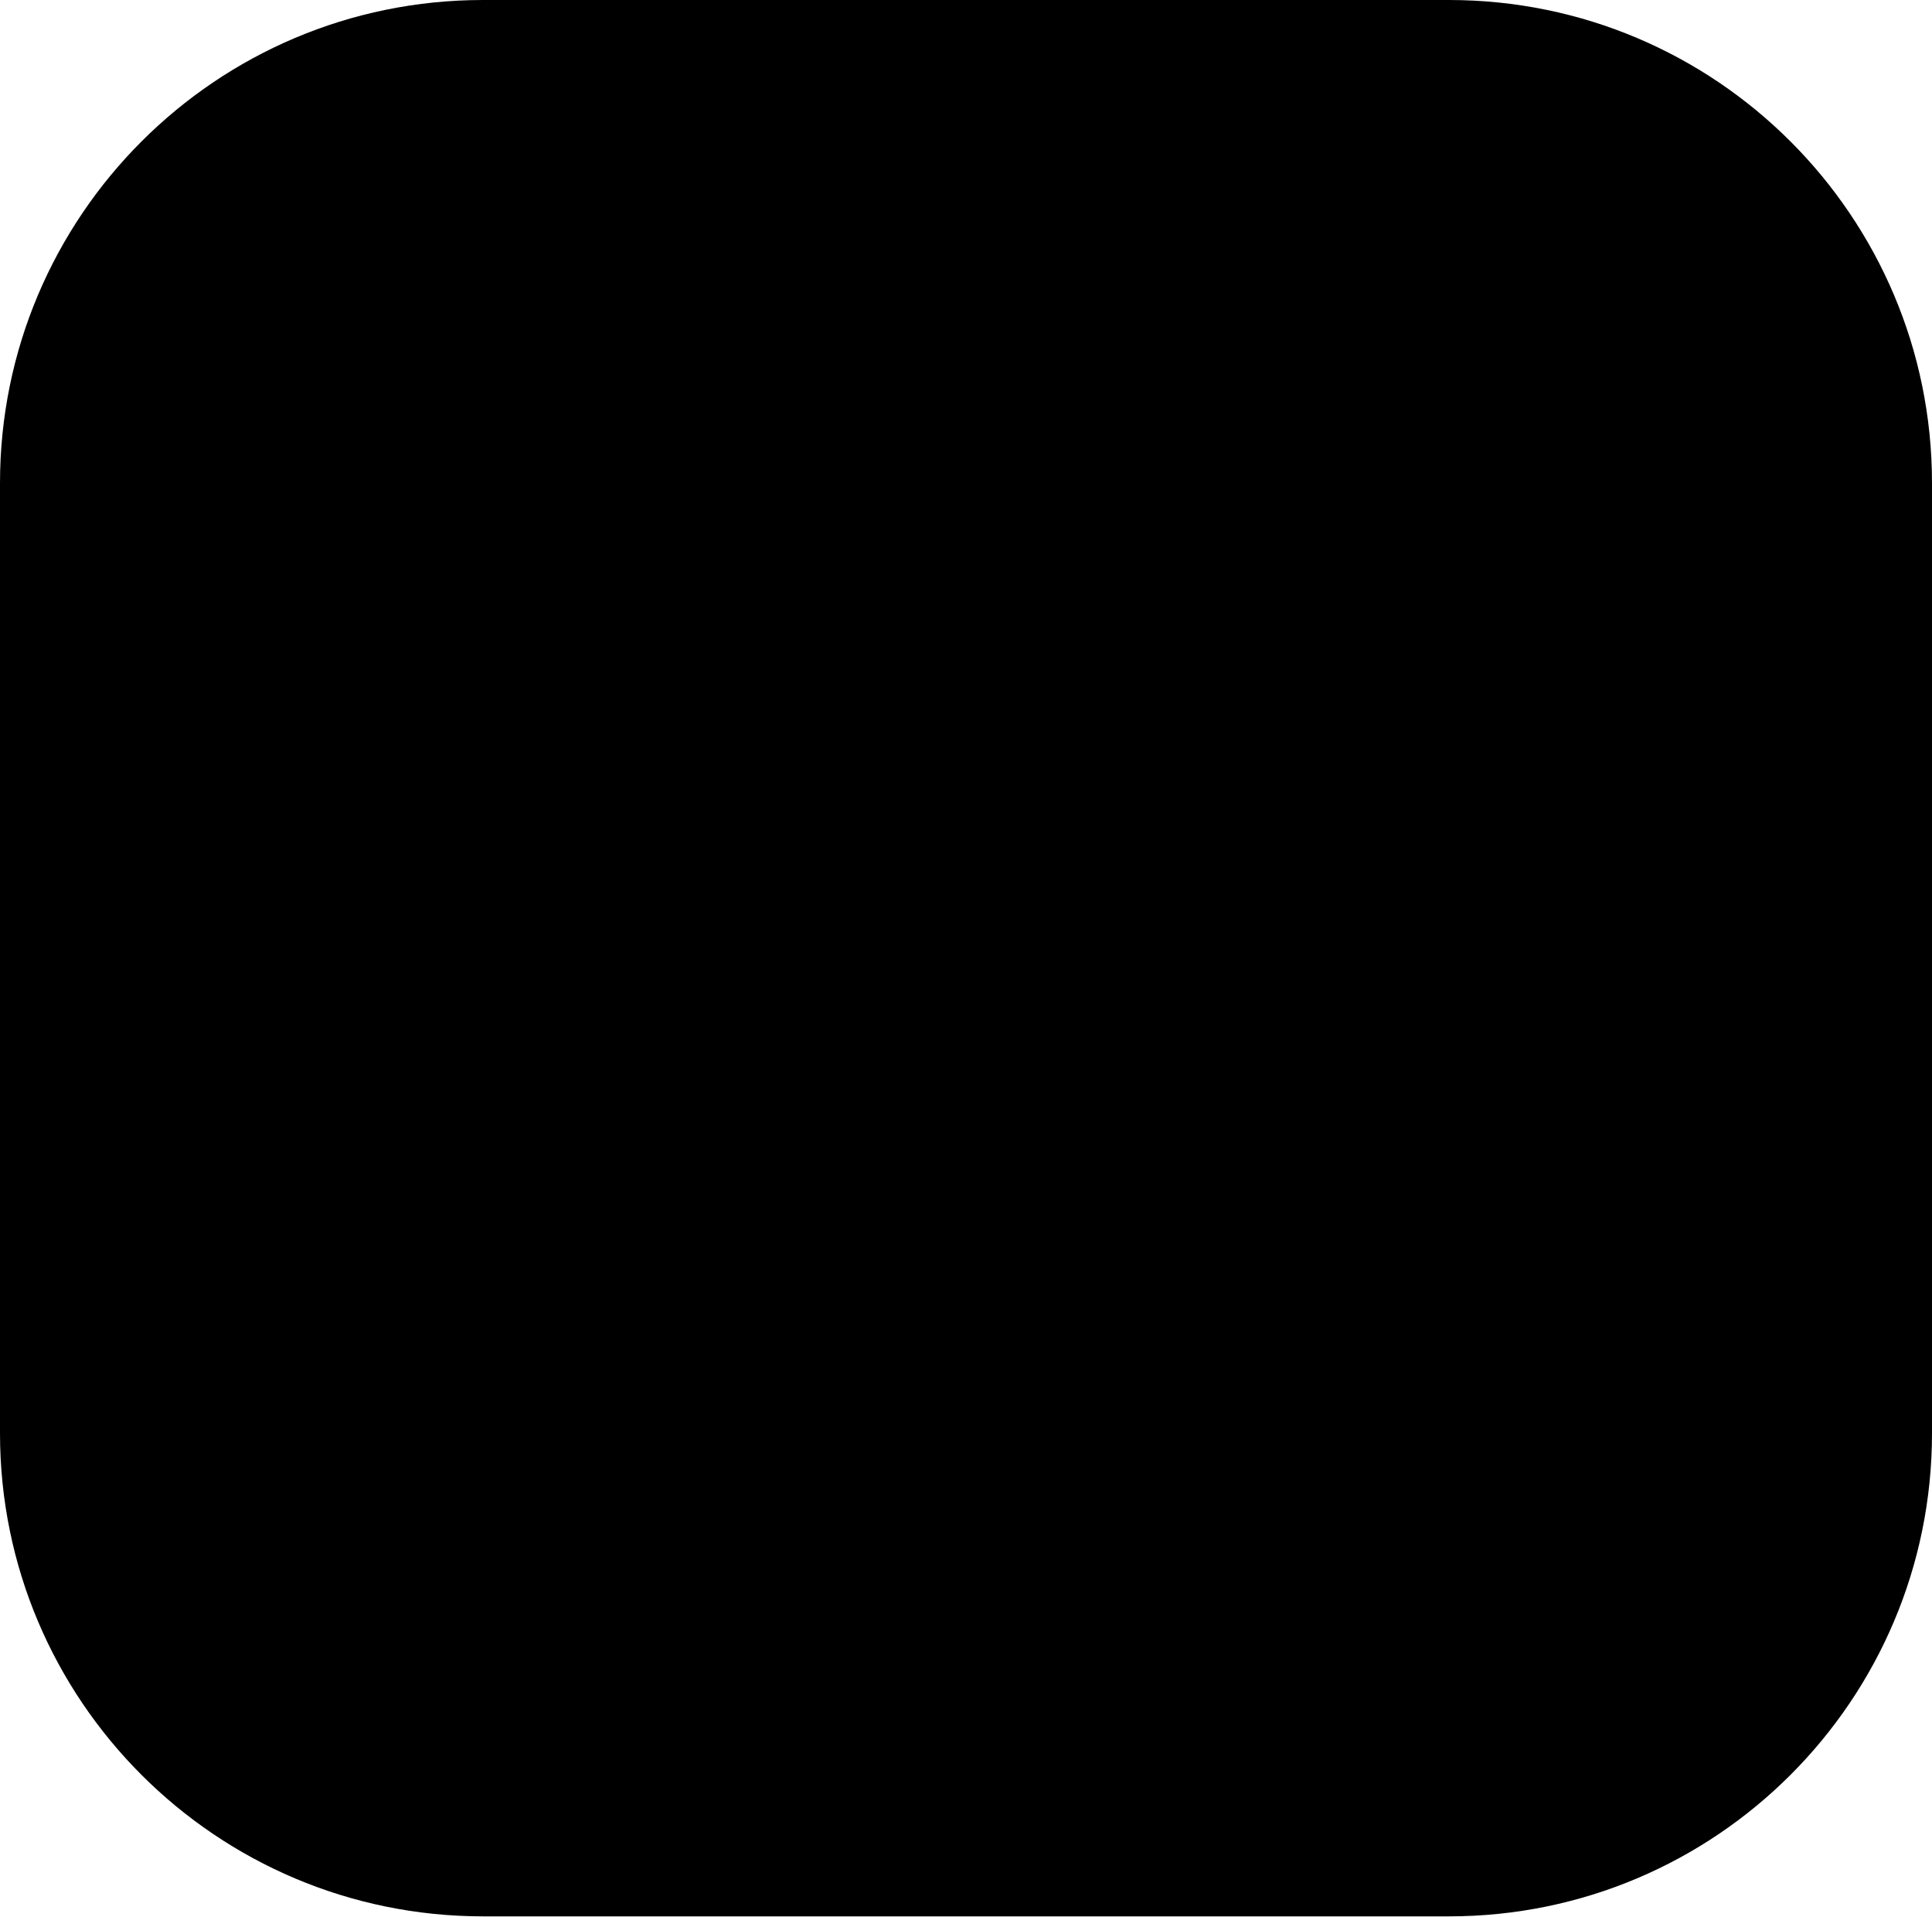
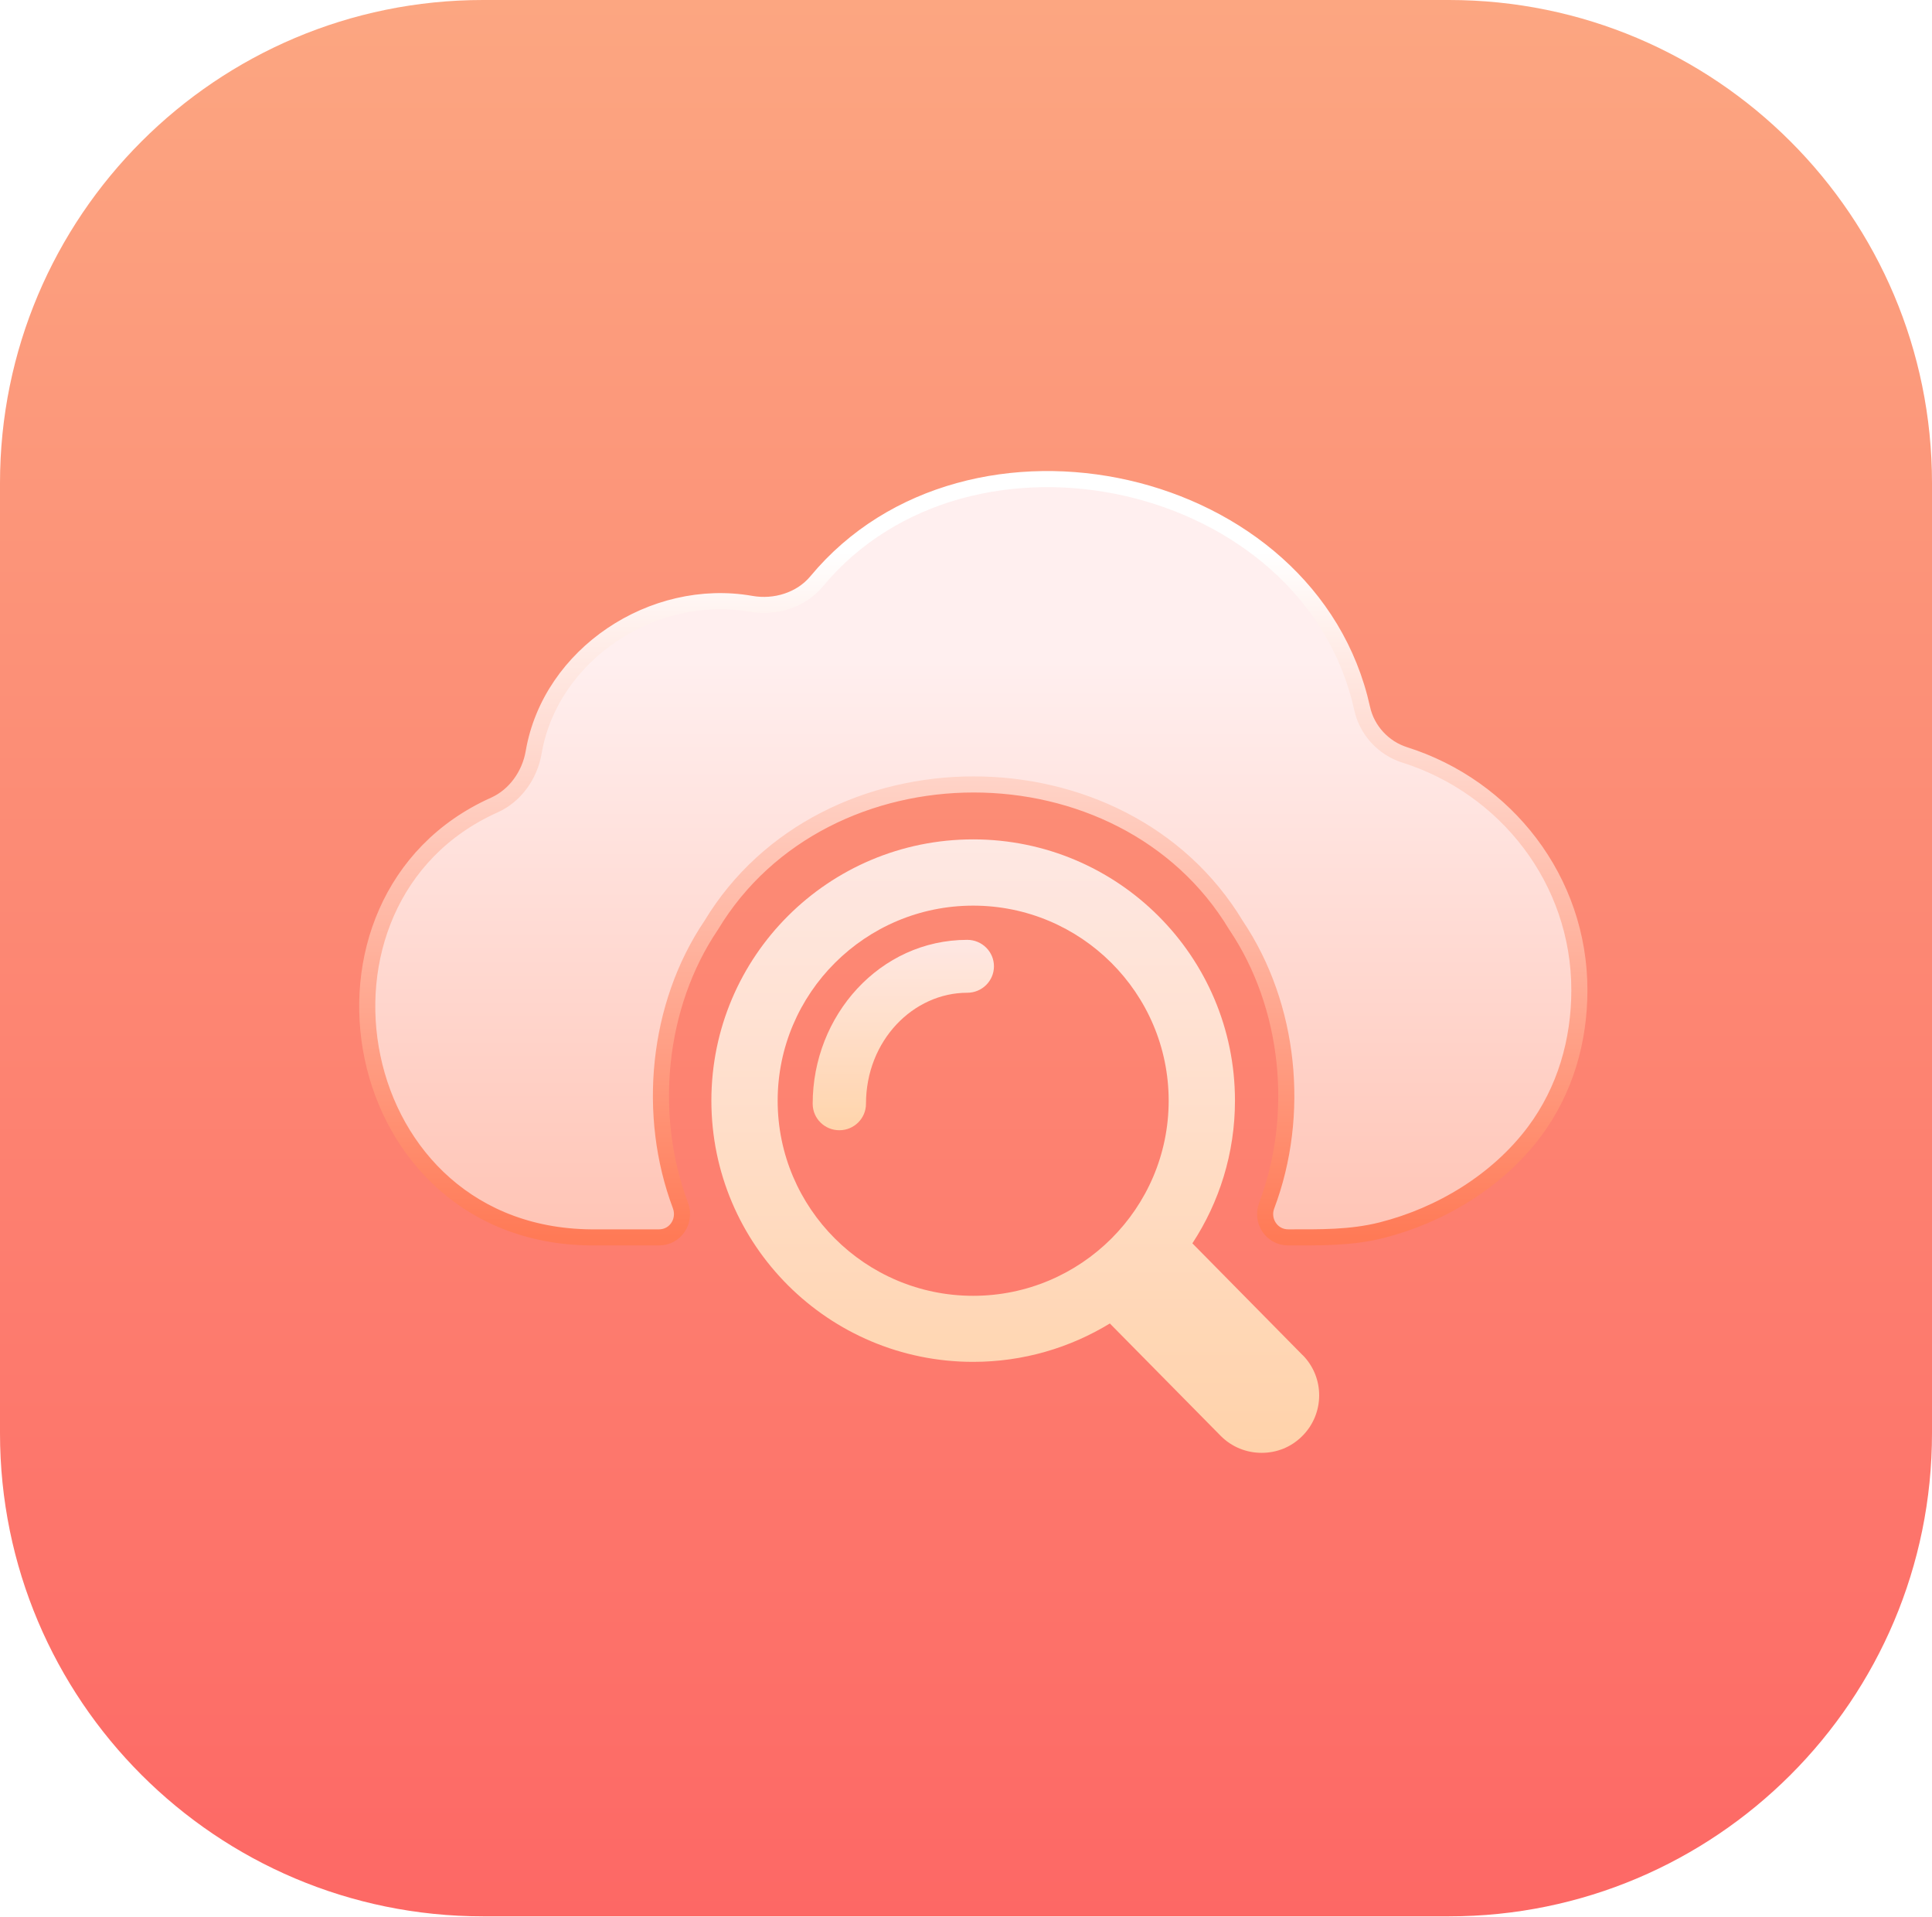
- <svg fill="none" viewBox="0 0 120 119">
-   <path fill="#F5F5F5" d="M0 0h120v119H0z" />
-   <g clipPath="url(#a)">
-     <path fill="white" d="M-878-230H562V794H-878z" />
-     <rect width="120" height="119" fill="url(#c)" rx="30" />
-     <path fill="url(#d)" stroke="url(#e)" d="M98.098 61.477c0 3.164-.883 6.228-2.787 8.786-2.29 3.065-5.821 5.197-9.5 6.129-1.934.486-3.829.446-5.802.446-1.022 0-1.696-1.031-1.33-1.983 2.113-5.603 1.469-12.386-1.913-17.404-7.022-11.662-25.567-11.642-32.589 0-3.381 4.998-4.016 11.81-1.914 17.404.357.962-.307 1.983-1.329 1.983h-3.907c-15.588.16-19.336-21.016-6.329-26.845 1.305-.584 2.206-1.864 2.448-3.274 1.044-6.094 7.42-10.294 13.503-9.223 1.494.264 3.104-.228 4.073-1.396 9.446-11.375 30.668-6.697 33.886 7.903a3.93 3.93 0 0 0 2.638 2.873c6.301 1.993 10.852 7.777 10.852 14.601Z" />
-     <path fill="url(#f)" d="m80.908 84.15-6.847-6.942a16.1 16.1 0 0 0 2.644-8.863c0-8.96-7.279-16.222-16.26-16.222s-16.26 7.262-16.26 16.222 7.279 16.223 16.26 16.223c3.11 0 6.016-.875 8.49-2.384l6.874 6.968a3.56 3.56 0 0 0 2.553 1.065c.93 0 1.813-.34 2.507-1.025a3.563 3.563 0 0 0 .039-5.049zm-20.463-3.684c-6.696 0-12.143-5.433-12.143-12.114s5.447-12.115 12.143-12.115 12.143 5.434 12.143 12.115c0 6.68-5.446 12.114-12.143 12.114" opacity=".8" />
-     <path fill="url(#g)" d="M50.477 68.543c0-5.494 4.18-10.18 9.603-10.18.915 0 1.656.735 1.656 1.642s-.741 1.642-1.656 1.642c-3.35 0-6.291 2.963-6.291 6.896 0 .907-.742 1.642-1.656 1.642a1.65 1.65 0 0 1-1.656-1.642" opacity=".8" />
+ <svg xmlns="http://www.w3.org/2000/svg" width="120" height="119" viewBox="0 0 120 119" fill="none">
+   <rect width="120" height="119" fill="#F5F5F5" />
+   <g clip-path="url(#clip0_0_1)">
+     <rect width="1440" height="1024" transform="translate(-878 -230)" fill="url(#paint0_linear_0_1)" />
+     <rect width="1440" height="1024" transform="translate(-878 -230)" fill="white" />
+     <rect width="120" height="119" rx="30" fill="url(#paint1_linear_0_1)" />
+     <path d="M98.098 61.477C98.098 64.641 97.215 67.705 95.311 70.263C93.02 73.328 89.49 75.46 85.811 76.392C83.877 76.878 81.982 76.838 80.009 76.838C78.987 76.838 78.313 75.807 78.68 74.855C80.792 69.252 80.148 62.469 76.766 57.451C69.744 45.789 51.199 45.809 44.177 57.451C40.796 62.449 40.161 69.262 42.263 74.855C42.62 75.817 41.956 76.838 40.934 76.838H37.027C21.439 76.998 17.691 55.822 30.698 49.993C32.003 49.409 32.904 48.129 33.146 46.719C34.19 40.625 40.567 36.425 46.649 37.496C48.143 37.76 49.753 37.268 50.722 36.1C60.168 24.725 81.39 29.403 84.608 44.003C84.905 45.352 85.929 46.459 87.246 46.876C93.547 48.869 98.098 54.653 98.098 61.477Z" fill="url(#paint2_linear_0_1)" stroke="url(#paint3_linear_0_1)" />
+     <path opacity="0.8" d="M80.908 84.15L74.061 77.208C75.73 74.661 76.706 71.617 76.706 68.345C76.706 59.385 69.426 52.123 60.445 52.123C51.464 52.123 44.185 59.385 44.185 68.345C44.185 77.306 51.464 84.568 60.445 84.568C63.554 84.568 66.461 83.693 68.935 82.184L75.809 89.152C76.509 89.864 77.432 90.217 78.362 90.217C79.291 90.217 80.175 89.877 80.869 89.192C82.276 87.807 82.296 85.547 80.908 84.143V84.15ZM60.445 80.466C53.749 80.466 48.302 75.033 48.302 68.352C48.302 61.671 53.749 56.237 60.445 56.237C67.142 56.237 72.588 61.671 72.588 68.352C72.588 75.033 67.142 80.466 60.445 80.466Z" fill="url(#paint4_linear_0_1)" />
+     <path opacity="0.8" d="M50.477 68.543C50.477 63.049 54.657 58.362 60.08 58.362C60.995 58.362 61.736 59.098 61.736 60.005C61.736 60.911 60.995 61.647 60.08 61.647C56.73 61.647 53.788 64.61 53.788 68.543C53.788 69.45 53.047 70.185 52.133 70.185C51.218 70.185 50.477 69.45 50.477 68.543Z" fill="url(#paint5_linear_0_1)" />
  </g>
  <defs>
-     <linearGradient id="b" x1="19" x2="1412.5" y1="19.5" y2="1024" gradientUnits="userSpaceOnUse">
-       <stop stopColor="#2E7EEA" />
-       <stop offset="1" stopColor="#013F92" />
+     <linearGradient id="paint0_linear_0_1" x1="19" y1="19.5" x2="1412.5" y2="1024" gradientUnits="userSpaceOnUse">
+       <stop stop-color="#2E7EEA" />
+       <stop offset="1" stop-color="#013F92" />
    </linearGradient>
-     <linearGradient id="c" x1="60" x2="60" y1="0" y2="119" gradientUnits="userSpaceOnUse">
-       <stop stopColor="#FCA681" />
-       <stop offset="1" stopColor="#FD6865" />
+     <linearGradient id="paint1_linear_0_1" x1="60" y1="5.13603e-05" x2="60" y2="119" gradientUnits="userSpaceOnUse">
+       <stop stop-color="#FCA681" />
+       <stop offset="1" stop-color="#FD6865" />
    </linearGradient>
-     <linearGradient id="d" x1="60.454" x2="60.454" y1="29.75" y2="76.839" gradientUnits="userSpaceOnUse">
-       <stop offset=".238" stopColor="#FFEFEF" />
-       <stop offset="1" stopColor="#FFC4B5" />
+     <linearGradient id="paint2_linear_0_1" x1="60.454" y1="29.75" x2="60.454" y2="76.839" gradientUnits="userSpaceOnUse">
+       <stop offset="0.238" stop-color="#FFEFEF" />
+       <stop offset="1" stop-color="#FFC4B5" />
    </linearGradient>
-     <linearGradient id="e" x1="60.454" x2="60.454" y1="29.75" y2="76.839" gradientUnits="userSpaceOnUse">
-       <stop offset=".096" stopColor="white" />
-       <stop offset="1" stopColor="#FF7A56" />
+     <linearGradient id="paint3_linear_0_1" x1="60.454" y1="29.75" x2="60.454" y2="76.839" gradientUnits="userSpaceOnUse">
+       <stop offset="0.096" stop-color="white" />
+       <stop offset="1" stop-color="#FF7A56" />
    </linearGradient>
-     <linearGradient id="f" x1="63.061" x2="63.061" y1="52.123" y2="90.217" gradientUnits="userSpaceOnUse">
-       <stop stopColor="white" />
-       <stop offset="1" stopColor="#FFE9B9" />
+     <linearGradient id="paint4_linear_0_1" x1="63.061" y1="52.123" x2="63.061" y2="90.217" gradientUnits="userSpaceOnUse">
+       <stop stop-color="white" />
+       <stop offset="1" stop-color="#FFE9B9" />
    </linearGradient>
-     <linearGradient id="g" x1="56.107" x2="56.107" y1="58.362" y2="70.185" gradientUnits="userSpaceOnUse">
-       <stop stopColor="white" />
-       <stop offset="1" stopColor="#FFE9B9" />
+     <linearGradient id="paint5_linear_0_1" x1="56.107" y1="58.362" x2="56.107" y2="70.185" gradientUnits="userSpaceOnUse">
+       <stop stop-color="white" />
+       <stop offset="1" stop-color="#FFE9B9" />
    </linearGradient>
-     <clipPath id="a" />
+     <clipPath id="clip0_0_1">
+       <rect width="1440" height="1024" fill="white" transform="translate(-878 -230)" />
+     </clipPath>
  </defs>
</svg>
